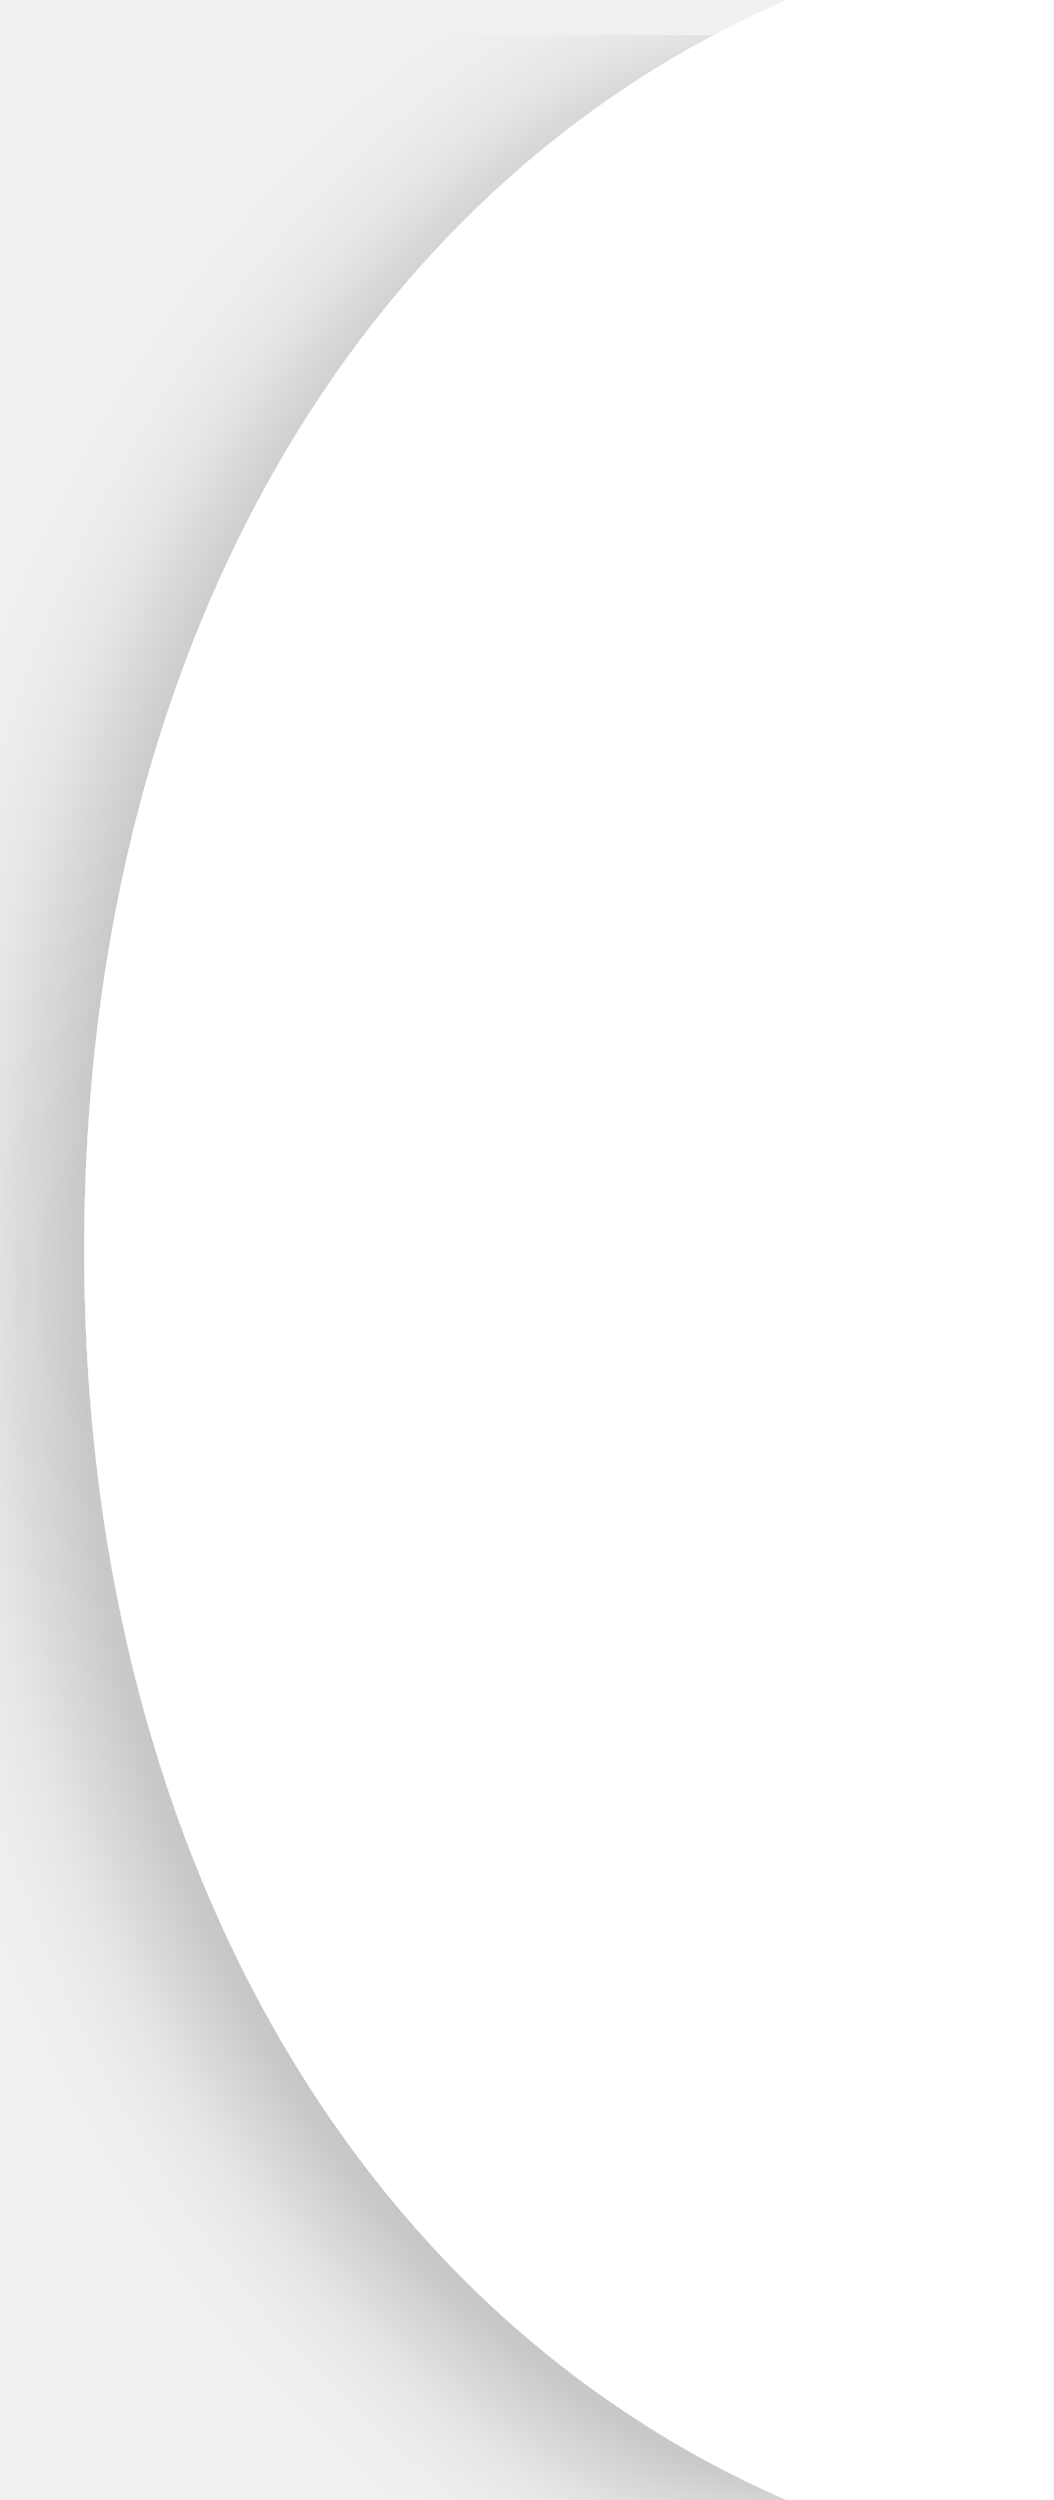
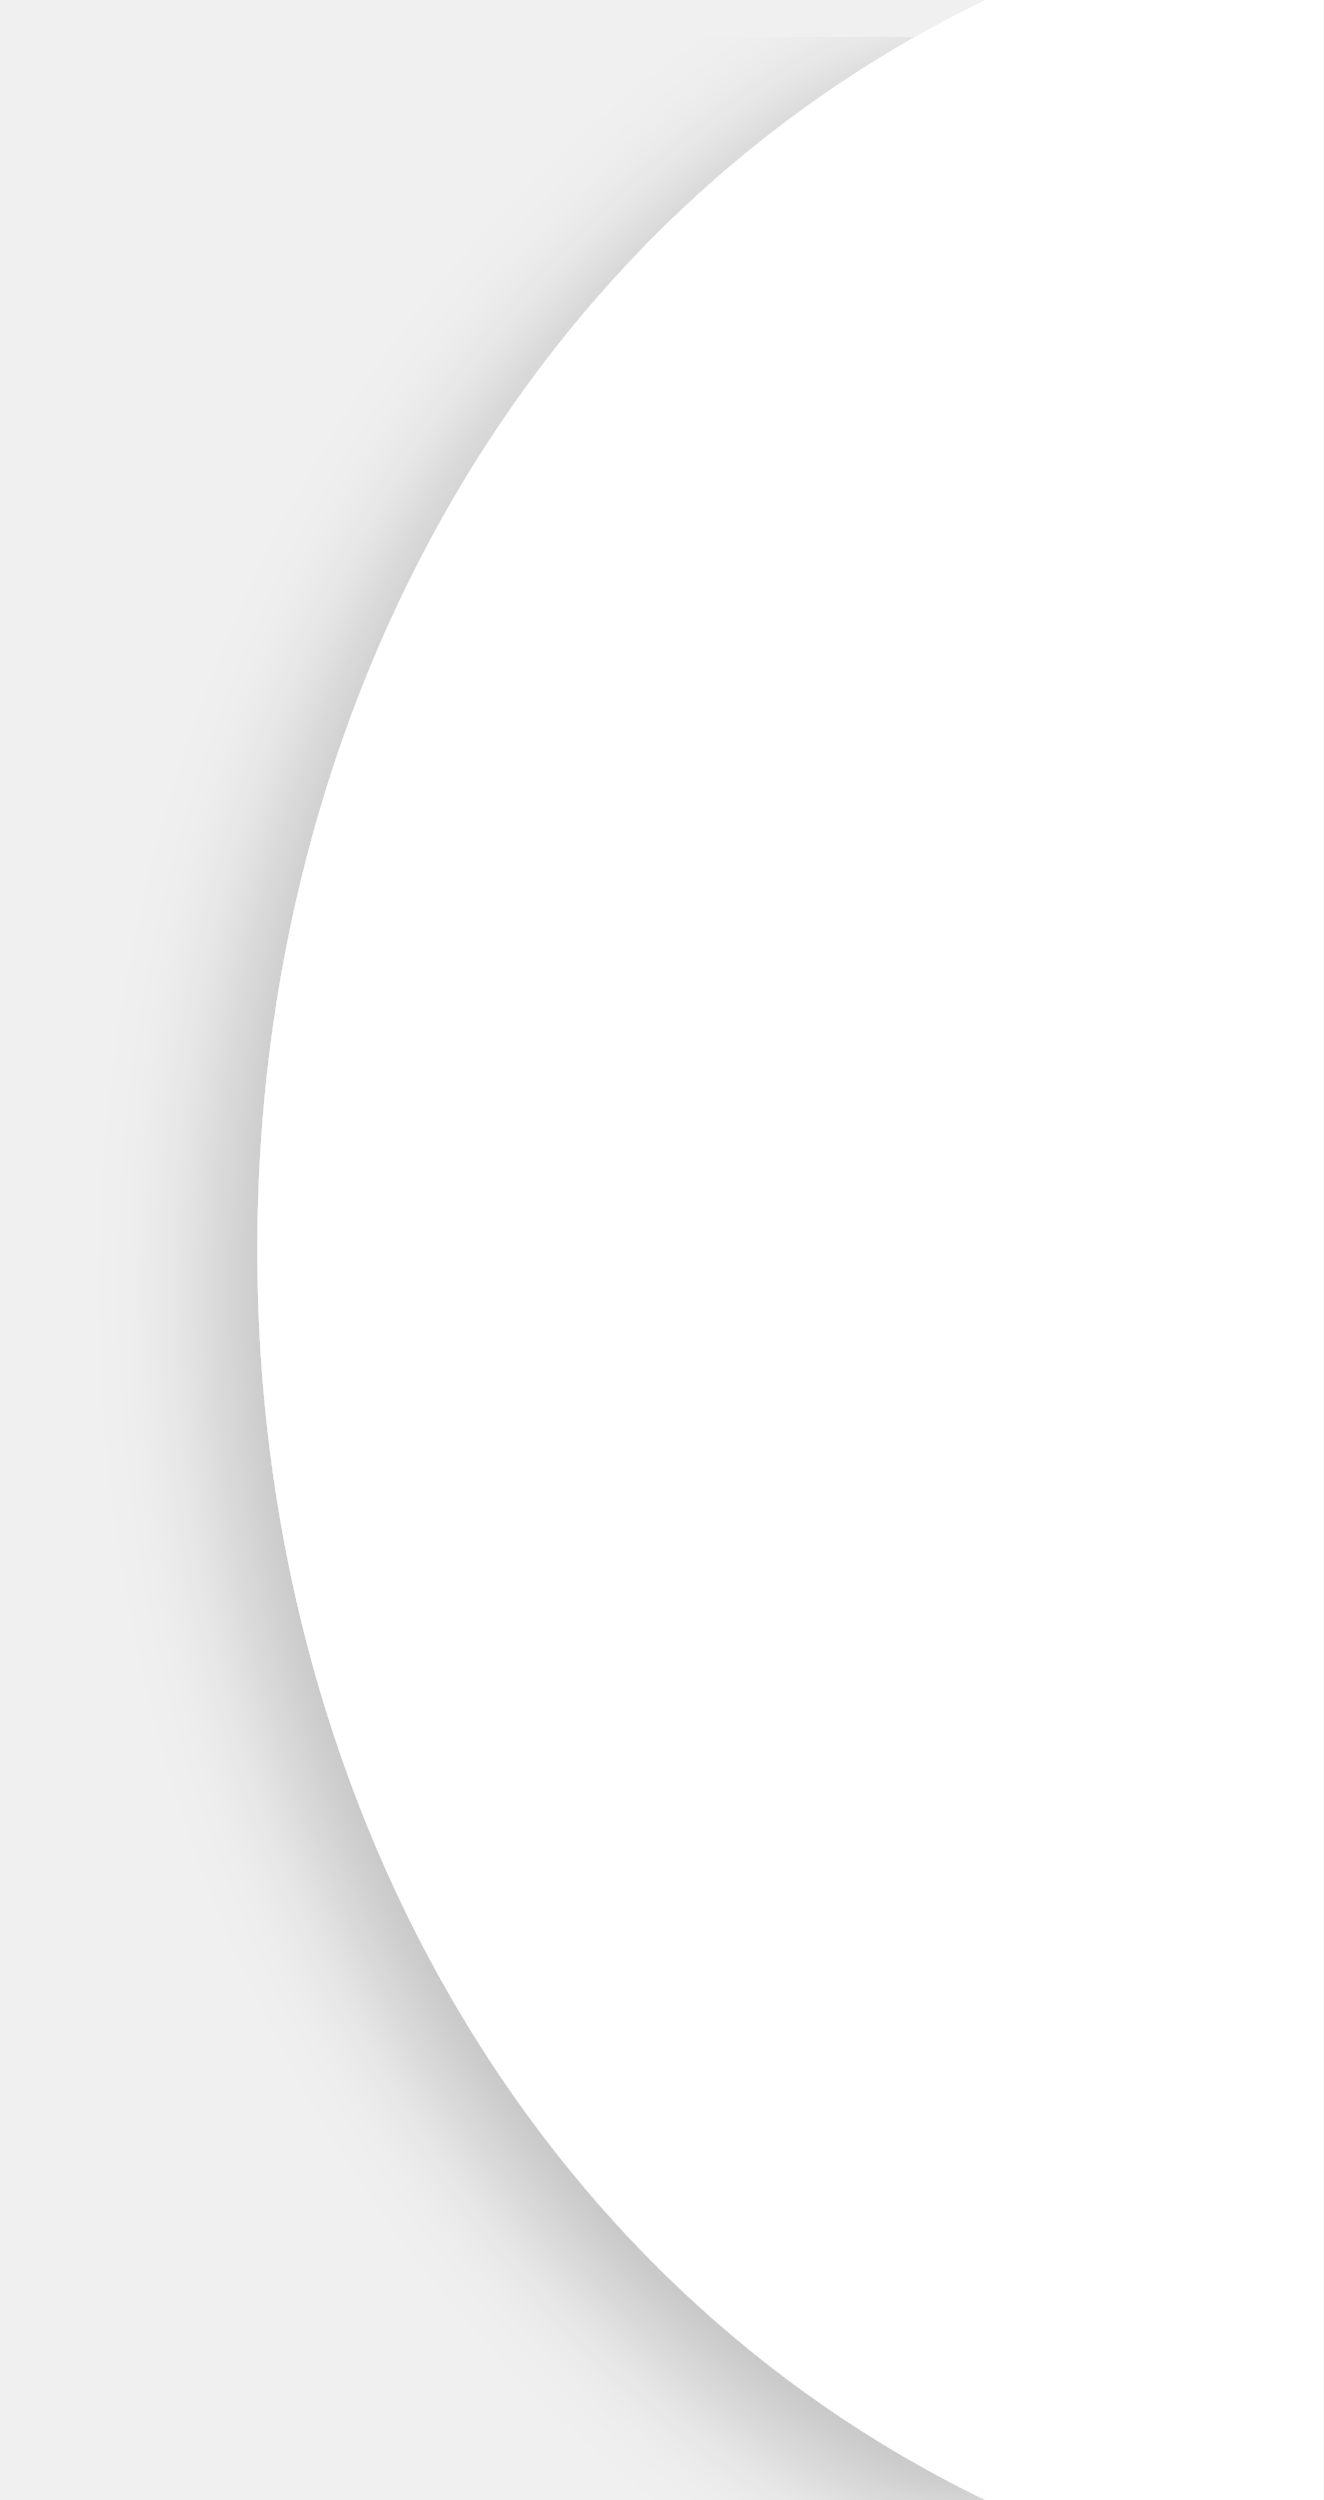
- <svg xmlns="http://www.w3.org/2000/svg" viewBox="0 0 150 356" aria-hidden="true">
+ <svg xmlns="http://www.w3.org/2000/svg" viewBox="0 0 180 340" aria-hidden="true">
  <defs>
-     <filter id="shadow" x="-45%" y="-12%" width="170%" height="130%">
-       <feDropShadow dx="-7" dy="5" stdDeviation="10" flood-color="#000000" flood-opacity=".22" />
+     <filter id="s" x="-40%" y="-15%" width="160%" height="130%">
+       <feDropShadow dx="-5" dy="5" stdDeviation="8" flood-color="#000" flood-opacity=".20" />
    </filter>
  </defs>
-   <path filter="url(#shadow)" fill="#ffffff" d="M150 0V356H112C50 329 12 262 12 178S50 27 112 0H150Z" />
+   <path filter="url(#s)" fill="#fff" d="M180 0v340h-46C72 310 35 244 35 170S72 30 134 0h46Z" />
</svg>
